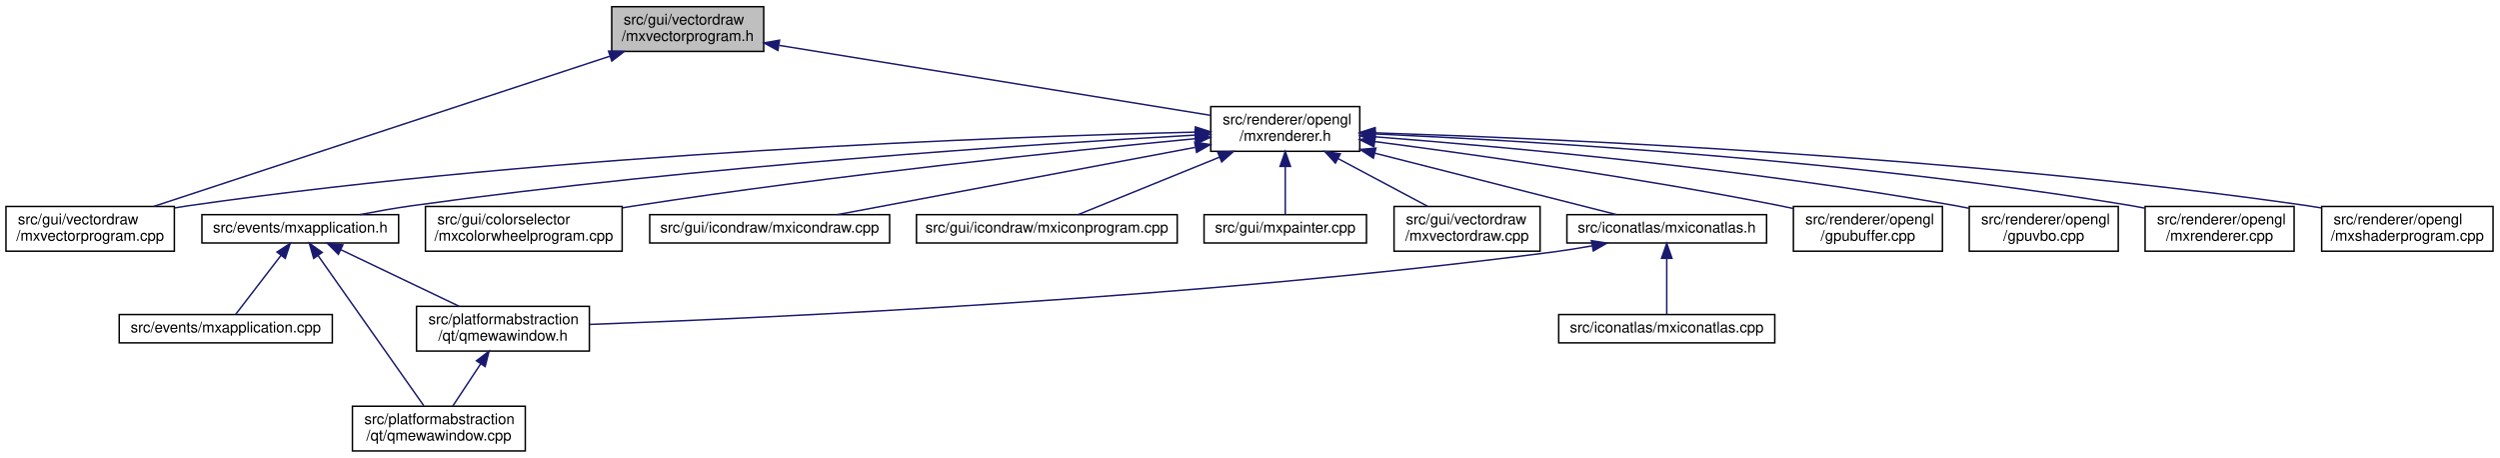
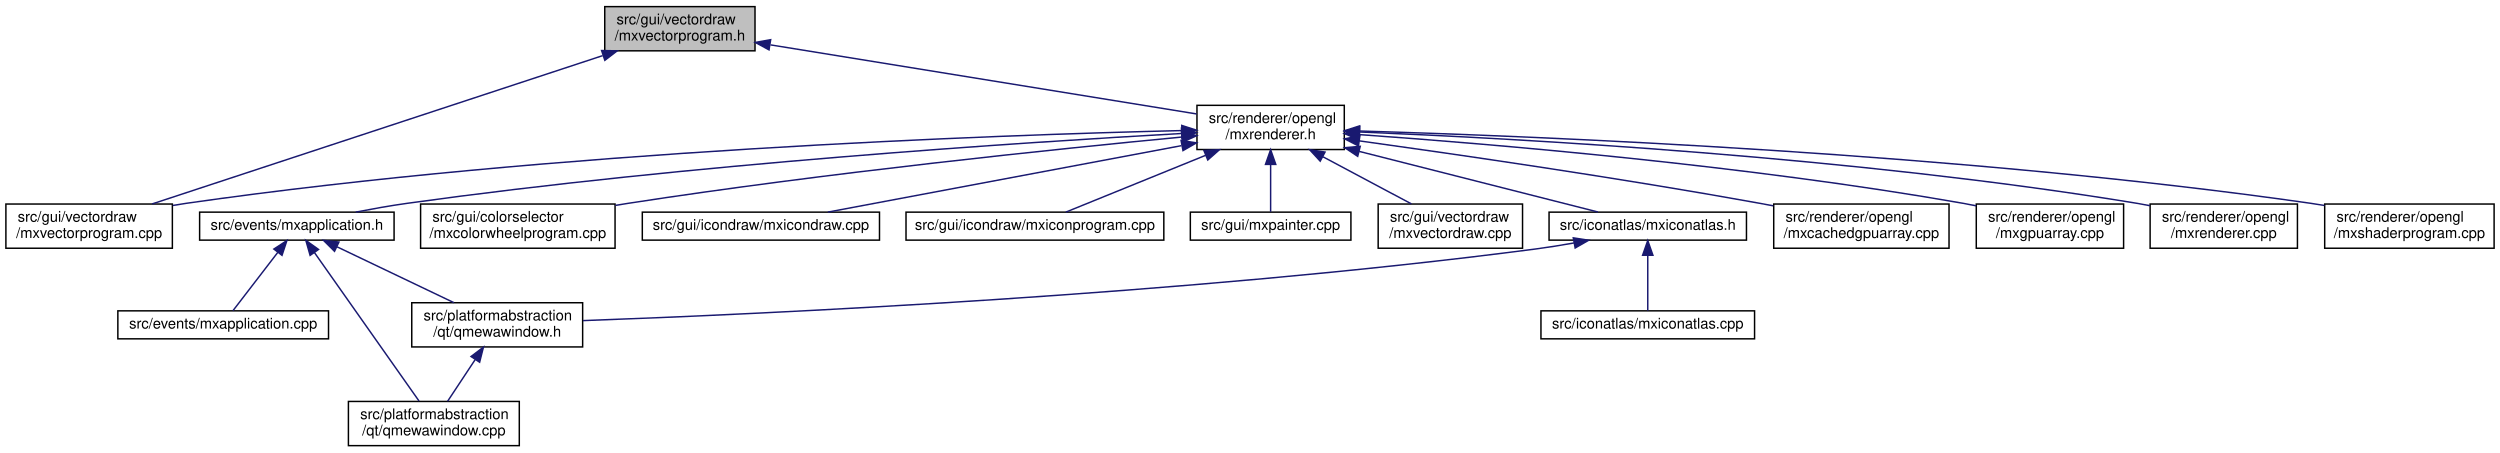
- <svg xmlns="http://www.w3.org/2000/svg" xmlns:xlink="http://www.w3.org/1999/xlink" width="1677pt" height="307pt" viewBox="0.00 0.00 1677.00 307.00">
+ <svg xmlns="http://www.w3.org/2000/svg" xmlns:xlink="http://www.w3.org/1999/xlink" width="1697pt" height="307pt" viewBox="0.00 0.00 1697.00 307.00">
  <g id="graph0" class="graph" transform="scale(1 1) rotate(0) translate(4 303)">
    <g id="node1" class="node">
      <g id="a_node1">
        <a xlink:title=" ">
          <polygon fill="#bfbfbf" stroke="black" points="406.5,-268.5 406.5,-298.5 508.5,-298.5 508.5,-268.5 406.5,-268.5" />
          <text text-anchor="start" x="414.5" y="-286.5" font-family="Helvetica,sans-Serif" font-size="10.00">src/gui/vectordraw</text>
          <text text-anchor="middle" x="457.5" y="-275.5" font-family="Helvetica,sans-Serif" font-size="10.00">/mxvectorprogram.h</text>
        </a>
      </g>
    </g>
    <g id="node2" class="node">
      <g id="a_node2">
        <a xlink:href="mxvectorprogram_8cpp.html" target="_top" xlink:title=" ">
          <polygon fill="none" stroke="black" points="0,-134.5 0,-164.5 113,-164.5 113,-134.5 0,-134.5" />
          <text text-anchor="start" x="8" y="-152.5" font-family="Helvetica,sans-Serif" font-size="10.00">src/gui/vectordraw</text>
          <text text-anchor="middle" x="56.5" y="-141.5" font-family="Helvetica,sans-Serif" font-size="10.00">/mxvectorprogram.cpp</text>
        </a>
      </g>
    </g>
    <g id="edge1" class="edge">
      <path fill="none" stroke="midnightblue" d="M405.08,-265.24C324.85,-238.83 173.16,-188.9 99.2,-164.56" />
      <polygon fill="midnightblue" stroke="midnightblue" points="404.37,-268.7 414.97,-268.5 406.56,-262.05 404.37,-268.7" />
    </g>
    <g id="node3" class="node">
      <g id="a_node3">
        <a xlink:href="mxrenderer_8h.html" target="_top" xlink:title=" ">
          <polygon fill="none" stroke="black" points="808.5,-201.5 808.5,-231.5 908.5,-231.5 908.5,-201.5 808.5,-201.5" />
          <text text-anchor="start" x="816.5" y="-219.5" font-family="Helvetica,sans-Serif" font-size="10.00">src/renderer/opengl</text>
          <text text-anchor="middle" x="858.5" y="-208.5" font-family="Helvetica,sans-Serif" font-size="10.00">/mxrenderer.h</text>
        </a>
      </g>
    </g>
    <g id="edge2" class="edge">
      <path fill="none" stroke="midnightblue" d="M519.02,-272.53C598.35,-259.67 734.81,-237.55 808.24,-225.65" />
      <polygon fill="midnightblue" stroke="midnightblue" points="518.01,-269.15 508.69,-274.2 519.13,-276.06 518.01,-269.15" />
    </g>
    <g id="edge13" class="edge">
      <path fill="none" stroke="midnightblue" d="M798.03,-214.37C671.87,-211.35 371.6,-200.71 122.5,-165 119.48,-164.57 116.39,-164.07 113.28,-163.53" />
      <polygon fill="midnightblue" stroke="midnightblue" points="798.18,-217.87 808.26,-214.61 798.34,-210.88 798.18,-217.87" />
    </g>
    <g id="node4" class="node">
      <g id="a_node4">
        <a xlink:href="mxapplication_8h.html" target="_top" xlink:title=" ">
          <polygon fill="none" stroke="black" points="131.5,-140 131.5,-159 263.5,-159 263.5,-140 131.5,-140" />
          <text text-anchor="middle" x="197.5" y="-147" font-family="Helvetica,sans-Serif" font-size="10.00">src/events/mxapplication.h</text>
        </a>
      </g>
    </g>
    <g id="edge3" class="edge">
      <path fill="none" stroke="midnightblue" d="M797.89,-212.38C691.27,-206.42 463.36,-191.6 272.5,-165 261.07,-163.41 248.75,-161.22 237.46,-159.03" />
      <polygon fill="midnightblue" stroke="midnightblue" points="797.96,-215.89 808.13,-212.95 798.34,-208.9 797.96,-215.89" />
    </g>
    <g id="node8" class="node">
      <g id="a_node8">
        <a xlink:href="mxcolorwheelprogram_8cpp.html" target="_top" xlink:title=" ">
          <polygon fill="none" stroke="black" points="281.5,-134.5 281.5,-164.5 413.5,-164.5 413.5,-134.5 281.5,-134.5" />
          <text text-anchor="start" x="289.5" y="-152.5" font-family="Helvetica,sans-Serif" font-size="10.00">src/gui/colorselector</text>
          <text text-anchor="middle" x="347.5" y="-141.5" font-family="Helvetica,sans-Serif" font-size="10.00">/mxcolorwheelprogram.cpp</text>
        </a>
      </g>
    </g>
    <g id="edge8" class="edge">
      <path fill="none" stroke="midnightblue" d="M798.15,-209.97C713.82,-201.9 556.06,-185.62 422.5,-165 419.62,-164.55 416.67,-164.08 413.71,-163.58" />
      <polygon fill="midnightblue" stroke="midnightblue" points="798.03,-213.47 808.31,-210.93 798.69,-206.5 798.03,-213.47" />
    </g>
    <g id="node9" class="node">
      <g id="a_node9">
        <a xlink:href="mxicondraw_8cpp.html" target="_top" xlink:title=" ">
          <polygon fill="none" stroke="black" points="432,-140 432,-159 593,-159 593,-140 432,-140" />
          <text text-anchor="middle" x="512.5" y="-147" font-family="Helvetica,sans-Serif" font-size="10.00">src/gui/icondraw/mxicondraw.cpp</text>
        </a>
      </g>
    </g>
    <g id="edge9" class="edge">
      <path fill="none" stroke="midnightblue" d="M797.98,-204.13C729.48,-191.26 619.44,-170.59 557.91,-159.03" />
      <polygon fill="midnightblue" stroke="midnightblue" points="797.71,-207.64 808.19,-206.05 799.01,-200.76 797.71,-207.64" />
    </g>
    <g id="node10" class="node">
      <g id="a_node10">
        <a xlink:href="mxiconprogram_8cpp.html" target="_top" xlink:title=" ">
          <polygon fill="none" stroke="black" points="611,-140 611,-159 786,-159 786,-140 611,-140" />
          <text text-anchor="middle" x="698.5" y="-147" font-family="Helvetica,sans-Serif" font-size="10.00">src/gui/icondraw/mxiconprogram.cpp</text>
        </a>
      </g>
    </g>
    <g id="edge10" class="edge">
      <path fill="none" stroke="midnightblue" d="M814.49,-197.62C783.52,-185.04 743.46,-168.77 719.44,-159.01" />
      <polygon fill="midnightblue" stroke="midnightblue" points="813.2,-200.87 823.78,-201.4 815.84,-194.39 813.2,-200.87" />
    </g>
    <g id="node11" class="node">
      <g id="a_node11">
        <a xlink:href="mxpainter_8cpp.html" target="_top" xlink:title=" ">
          <polygon fill="none" stroke="black" points="804,-140 804,-159 913,-159 913,-140 804,-140" />
          <text text-anchor="middle" x="858.5" y="-147" font-family="Helvetica,sans-Serif" font-size="10.00">src/gui/mxpainter.cpp</text>
        </a>
      </g>
    </g>
    <g id="edge11" class="edge">
      <path fill="none" stroke="midnightblue" d="M858.5,-191.25C858.5,-180.02 858.5,-167.38 858.5,-159.19" />
      <polygon fill="midnightblue" stroke="midnightblue" points="855,-191.4 858.5,-201.4 862,-191.4 855,-191.4" />
    </g>
    <g id="node12" class="node">
      <g id="a_node12">
        <a xlink:href="mxvectordraw_8cpp.html" target="_top" xlink:title=" ">
          <polygon fill="none" stroke="black" points="931.5,-134.5 931.5,-164.5 1029.5,-164.5 1029.5,-134.5 931.5,-134.5" />
          <text text-anchor="start" x="939.5" y="-152.5" font-family="Helvetica,sans-Serif" font-size="10.00">src/gui/vectordraw</text>
          <text text-anchor="middle" x="980.5" y="-141.5" font-family="Helvetica,sans-Serif" font-size="10.00">/mxvectordraw.cpp</text>
        </a>
      </g>
    </g>
    <g id="edge12" class="edge">
      <path fill="none" stroke="midnightblue" d="M894.02,-196.57C913.21,-186.35 936.5,-173.94 954.08,-164.58" />
      <polygon fill="midnightblue" stroke="midnightblue" points="892.15,-193.6 884.97,-201.4 895.44,-199.78 892.15,-193.6" />
    </g>
    <g id="node13" class="node">
      <g id="a_node13">
        <a xlink:href="mxiconatlas_8h.html" target="_top" xlink:title=" ">
          <polygon fill="none" stroke="black" points="1047.5,-140 1047.5,-159 1181.5,-159 1181.5,-140 1047.5,-140" />
          <text text-anchor="middle" x="1114.5" y="-147" font-family="Helvetica,sans-Serif" font-size="10.00">src/iconatlas/mxiconatlas.h</text>
        </a>
      </g>
    </g>
    <g id="edge14" class="edge">
      <path fill="none" stroke="midnightblue" d="M918.59,-200.24C969.1,-187.42 1039.46,-169.55 1080.67,-159.09" />
      <polygon fill="midnightblue" stroke="midnightblue" points="917.6,-196.88 908.77,-202.74 919.33,-203.67 917.6,-196.88" />
    </g>
    <g id="node15" class="node">
      <g id="a_node15">
-         <a xlink:href="gpubuffer_8cpp.html" target="_top" xlink:title=" ">
-           <polygon fill="none" stroke="black" points="1199.5,-134.5 1199.5,-164.5 1299.5,-164.5 1299.5,-134.5 1199.5,-134.5" />
-           <text text-anchor="start" x="1207.5" y="-152.5" font-family="Helvetica,sans-Serif" font-size="10.00">src/renderer/opengl</text>
-           <text text-anchor="middle" x="1249.5" y="-141.5" font-family="Helvetica,sans-Serif" font-size="10.00">/gpubuffer.cpp</text>
+         <a xlink:href="mxcachedgpuarray_8cpp.html" target="_top" xlink:title=" ">
+           <polygon fill="none" stroke="black" points="1200,-134.5 1200,-164.5 1319,-164.5 1319,-134.5 1200,-134.5" />
+           <text text-anchor="start" x="1208" y="-152.5" font-family="Helvetica,sans-Serif" font-size="10.00">src/renderer/opengl</text>
+           <text text-anchor="middle" x="1259.5" y="-141.5" font-family="Helvetica,sans-Serif" font-size="10.00">/mxcachedgpuarray.cpp</text>
        </a>
      </g>
    </g>
    <g id="edge17" class="edge">
-       <path fill="none" stroke="midnightblue" d="M918.85,-207.98C985.6,-199.28 1096.19,-183.72 1190.5,-165 1193.4,-164.42 1196.37,-163.8 1199.36,-163.15" />
-       <polygon fill="midnightblue" stroke="midnightblue" points="917.99,-204.56 908.52,-209.32 918.89,-211.51 917.99,-204.56" />
+       <path fill="none" stroke="midnightblue" d="M918.61,-207.39C985.24,-198.16 1095.82,-182.13 1190.5,-165 1193.51,-164.46 1196.59,-163.88 1199.7,-163.28" />
+       <polygon fill="midnightblue" stroke="midnightblue" points="918.13,-203.92 908.7,-208.76 919.09,-210.86 918.13,-203.92" />
    </g>
    <g id="node16" class="node">
      <g id="a_node16">
-         <a xlink:href="gpuvbo_8cpp.html" target="_top" xlink:title=" ">
-           <polygon fill="none" stroke="black" points="1317.5,-134.5 1317.5,-164.5 1417.5,-164.5 1417.5,-134.5 1317.5,-134.5" />
-           <text text-anchor="start" x="1325.5" y="-152.5" font-family="Helvetica,sans-Serif" font-size="10.00">src/renderer/opengl</text>
-           <text text-anchor="middle" x="1367.5" y="-141.5" font-family="Helvetica,sans-Serif" font-size="10.00">/gpuvbo.cpp</text>
+         <a xlink:href="mxgpuarray_8cpp.html" target="_top" xlink:title=" ">
+           <polygon fill="none" stroke="black" points="1337.5,-134.5 1337.5,-164.5 1437.5,-164.5 1437.5,-134.5 1337.5,-134.5" />
+           <text text-anchor="start" x="1345.5" y="-152.5" font-family="Helvetica,sans-Serif" font-size="10.00">src/renderer/opengl</text>
+           <text text-anchor="middle" x="1387.5" y="-141.5" font-family="Helvetica,sans-Serif" font-size="10.00">/mxgpuarray.cpp</text>
        </a>
      </g>
    </g>
    <g id="edge18" class="edge">
-       <path fill="none" stroke="midnightblue" d="M918.93,-211.21C1005.64,-204.5 1170.17,-189.65 1308.5,-165 1311.41,-164.48 1314.38,-163.9 1317.38,-163.28" />
-       <polygon fill="midnightblue" stroke="midnightblue" points="918.45,-207.74 908.75,-211.99 918.98,-214.72 918.45,-207.74" />
+       <path fill="none" stroke="midnightblue" d="M918.54,-211.64C1008.25,-205.28 1182.38,-190.69 1328.5,-165 1331.41,-164.49 1334.39,-163.92 1337.38,-163.3" />
+       <polygon fill="midnightblue" stroke="midnightblue" points="918.28,-208.14 908.55,-212.33 918.77,-215.13 918.28,-208.14" />
    </g>
    <g id="node17" class="node">
      <g id="a_node17">
        <a xlink:href="mxrenderer_8cpp.html" target="_top" xlink:title=" ">
-           <polygon fill="none" stroke="black" points="1435.5,-134.5 1435.5,-164.5 1535.5,-164.5 1535.5,-134.5 1435.5,-134.5" />
-           <text text-anchor="start" x="1443.5" y="-152.5" font-family="Helvetica,sans-Serif" font-size="10.00">src/renderer/opengl</text>
-           <text text-anchor="middle" x="1485.5" y="-141.5" font-family="Helvetica,sans-Serif" font-size="10.00">/mxrenderer.cpp</text>
+           <polygon fill="none" stroke="black" points="1455.5,-134.5 1455.5,-164.5 1555.5,-164.5 1555.5,-134.5 1455.5,-134.5" />
+           <text text-anchor="start" x="1463.5" y="-152.5" font-family="Helvetica,sans-Serif" font-size="10.00">src/renderer/opengl</text>
+           <text text-anchor="middle" x="1505.5" y="-141.5" font-family="Helvetica,sans-Serif" font-size="10.00">/mxrenderer.cpp</text>
        </a>
      </g>
    </g>
    <g id="edge19" class="edge">
-       <path fill="none" stroke="midnightblue" d="M918.59,-213.17C1022.66,-208.46 1242.91,-195.54 1426.5,-165 1429.41,-164.52 1432.4,-163.96 1435.4,-163.36" />
-       <polygon fill="midnightblue" stroke="midnightblue" points="918.42,-209.67 908.59,-213.61 918.73,-216.66 918.42,-209.67" />
+       <path fill="none" stroke="midnightblue" d="M919.05,-213.4C1026.09,-209 1255.47,-196.48 1446.5,-165 1449.41,-164.52 1452.4,-163.97 1455.4,-163.37" />
+       <polygon fill="midnightblue" stroke="midnightblue" points="918.63,-209.92 908.77,-213.81 918.91,-216.91 918.63,-209.92" />
    </g>
    <g id="node18" class="node">
      <g id="a_node18">
        <a xlink:href="mxshaderprogram_8cpp.html" target="_top" xlink:title=" ">
-           <polygon fill="none" stroke="black" points="1554,-134.5 1554,-164.5 1669,-164.5 1669,-134.5 1554,-134.5" />
-           <text text-anchor="start" x="1562" y="-152.5" font-family="Helvetica,sans-Serif" font-size="10.00">src/renderer/opengl</text>
-           <text text-anchor="middle" x="1611.5" y="-141.5" font-family="Helvetica,sans-Serif" font-size="10.00">/mxshaderprogram.cpp</text>
+           <polygon fill="none" stroke="black" points="1574,-134.5 1574,-164.5 1689,-164.5 1689,-134.5 1574,-134.5" />
+           <text text-anchor="start" x="1582" y="-152.5" font-family="Helvetica,sans-Serif" font-size="10.00">src/renderer/opengl</text>
+           <text text-anchor="middle" x="1631.5" y="-141.5" font-family="Helvetica,sans-Serif" font-size="10.00">/mxshaderprogram.cpp</text>
        </a>
      </g>
    </g>
    <g id="edge20" class="edge">
-       <path fill="none" stroke="midnightblue" d="M918.75,-213.89C1038.52,-210.07 1314.8,-198.14 1544.5,-165 1547.56,-164.56 1550.69,-164.06 1553.85,-163.51" />
-       <polygon fill="midnightblue" stroke="midnightblue" points="918.57,-210.39 908.68,-214.2 918.79,-217.39 918.57,-210.39" />
+       <path fill="none" stroke="midnightblue" d="M919.13,-214.06C1041.64,-210.5 1327.22,-198.99 1564.5,-165 1567.56,-164.56 1570.7,-164.06 1573.85,-163.52" />
+       <polygon fill="midnightblue" stroke="midnightblue" points="918.73,-210.57 908.84,-214.35 918.93,-217.56 918.73,-210.57" />
    </g>
    <g id="node5" class="node">
      <g id="a_node5">
        <a xlink:href="mxapplication_8cpp.html" target="_top" xlink:title=" ">
          <polygon fill="none" stroke="black" points="76,-73 76,-92 219,-92 219,-73 76,-73" />
          <text text-anchor="middle" x="147.5" y="-80" font-family="Helvetica,sans-Serif" font-size="10.00">src/events/mxapplication.cpp</text>
        </a>
      </g>
    </g>
    <g id="edge4" class="edge">
      <path fill="none" stroke="midnightblue" d="M184.63,-131.77C174.88,-119.1 161.89,-102.2 154.14,-92.13" />
      <polygon fill="midnightblue" stroke="midnightblue" points="181.89,-133.94 190.76,-139.73 187.43,-129.67 181.89,-133.94" />
    </g>
    <g id="node6" class="node">
      <g id="a_node6">
        <a xlink:href="qmewawindow_8cpp.html" target="_top" xlink:title=" ">
          <polygon fill="none" stroke="black" points="232.5,-0.5 232.5,-30.5 348.5,-30.5 348.5,-0.5 232.5,-0.5" />
          <text text-anchor="start" x="240.5" y="-18.5" font-family="Helvetica,sans-Serif" font-size="10.00">src/platformabstraction</text>
          <text text-anchor="middle" x="290.5" y="-7.5" font-family="Helvetica,sans-Serif" font-size="10.00">/qt/qmewawindow.cpp</text>
        </a>
      </g>
    </g>
    <g id="edge5" class="edge">
      <path fill="none" stroke="midnightblue" d="M209.38,-131.64C227.85,-105.42 263.14,-55.33 280.44,-30.78" />
      <polygon fill="midnightblue" stroke="midnightblue" points="206.5,-129.65 203.6,-139.84 212.22,-133.68 206.5,-129.65" />
    </g>
    <g id="node7" class="node">
      <g id="a_node7">
        <a xlink:href="qmewawindow_8h.html" target="_top" xlink:title=" ">
          <polygon fill="none" stroke="black" points="275.5,-67.5 275.5,-97.5 391.5,-97.5 391.5,-67.5 275.5,-67.5" />
          <text text-anchor="start" x="283.5" y="-85.5" font-family="Helvetica,sans-Serif" font-size="10.00">src/platformabstraction</text>
          <text text-anchor="middle" x="333.5" y="-74.5" font-family="Helvetica,sans-Serif" font-size="10.00">/qt/qmewawindow.h</text>
        </a>
      </g>
    </g>
    <g id="edge6" class="edge">
      <path fill="none" stroke="midnightblue" d="M224.75,-135.47C247.75,-124.49 280.58,-108.79 304.15,-97.53" />
      <polygon fill="midnightblue" stroke="midnightblue" points="223.07,-132.4 215.56,-139.87 226.09,-138.71 223.07,-132.4" />
    </g>
    <g id="edge7" class="edge">
      <path fill="none" stroke="midnightblue" d="M318.53,-58.87C312.3,-49.46 305.27,-38.83 299.81,-30.58" />
      <polygon fill="midnightblue" stroke="midnightblue" points="315.73,-60.99 324.17,-67.4 321.57,-57.12 315.73,-60.99" />
    </g>
    <g id="edge16" class="edge">
      <path fill="none" stroke="midnightblue" d="M1064.45,-138.09C1055.83,-136.54 1046.92,-135.1 1038.5,-134 799.72,-102.78 512.72,-89.75 391.76,-85.37" />
      <polygon fill="midnightblue" stroke="midnightblue" points="1063.94,-141.56 1074.41,-139.94 1065.22,-134.67 1063.94,-141.56" />
    </g>
    <g id="node14" class="node">
      <g id="a_node14">
        <a xlink:href="mxiconatlas_8cpp.html" target="_top" xlink:title=" ">
          <polygon fill="none" stroke="black" points="1042,-73 1042,-92 1187,-92 1187,-73 1042,-73" />
          <text text-anchor="middle" x="1114.5" y="-80" font-family="Helvetica,sans-Serif" font-size="10.00">src/iconatlas/mxiconatlas.cpp</text>
        </a>
      </g>
    </g>
    <g id="edge15" class="edge">
      <path fill="none" stroke="midnightblue" d="M1114.5,-129.54C1114.5,-117.17 1114.5,-101.62 1114.5,-92.13" />
      <polygon fill="midnightblue" stroke="midnightblue" points="1111,-129.73 1114.5,-139.73 1118,-129.73 1111,-129.73" />
    </g>
  </g>
</svg>
